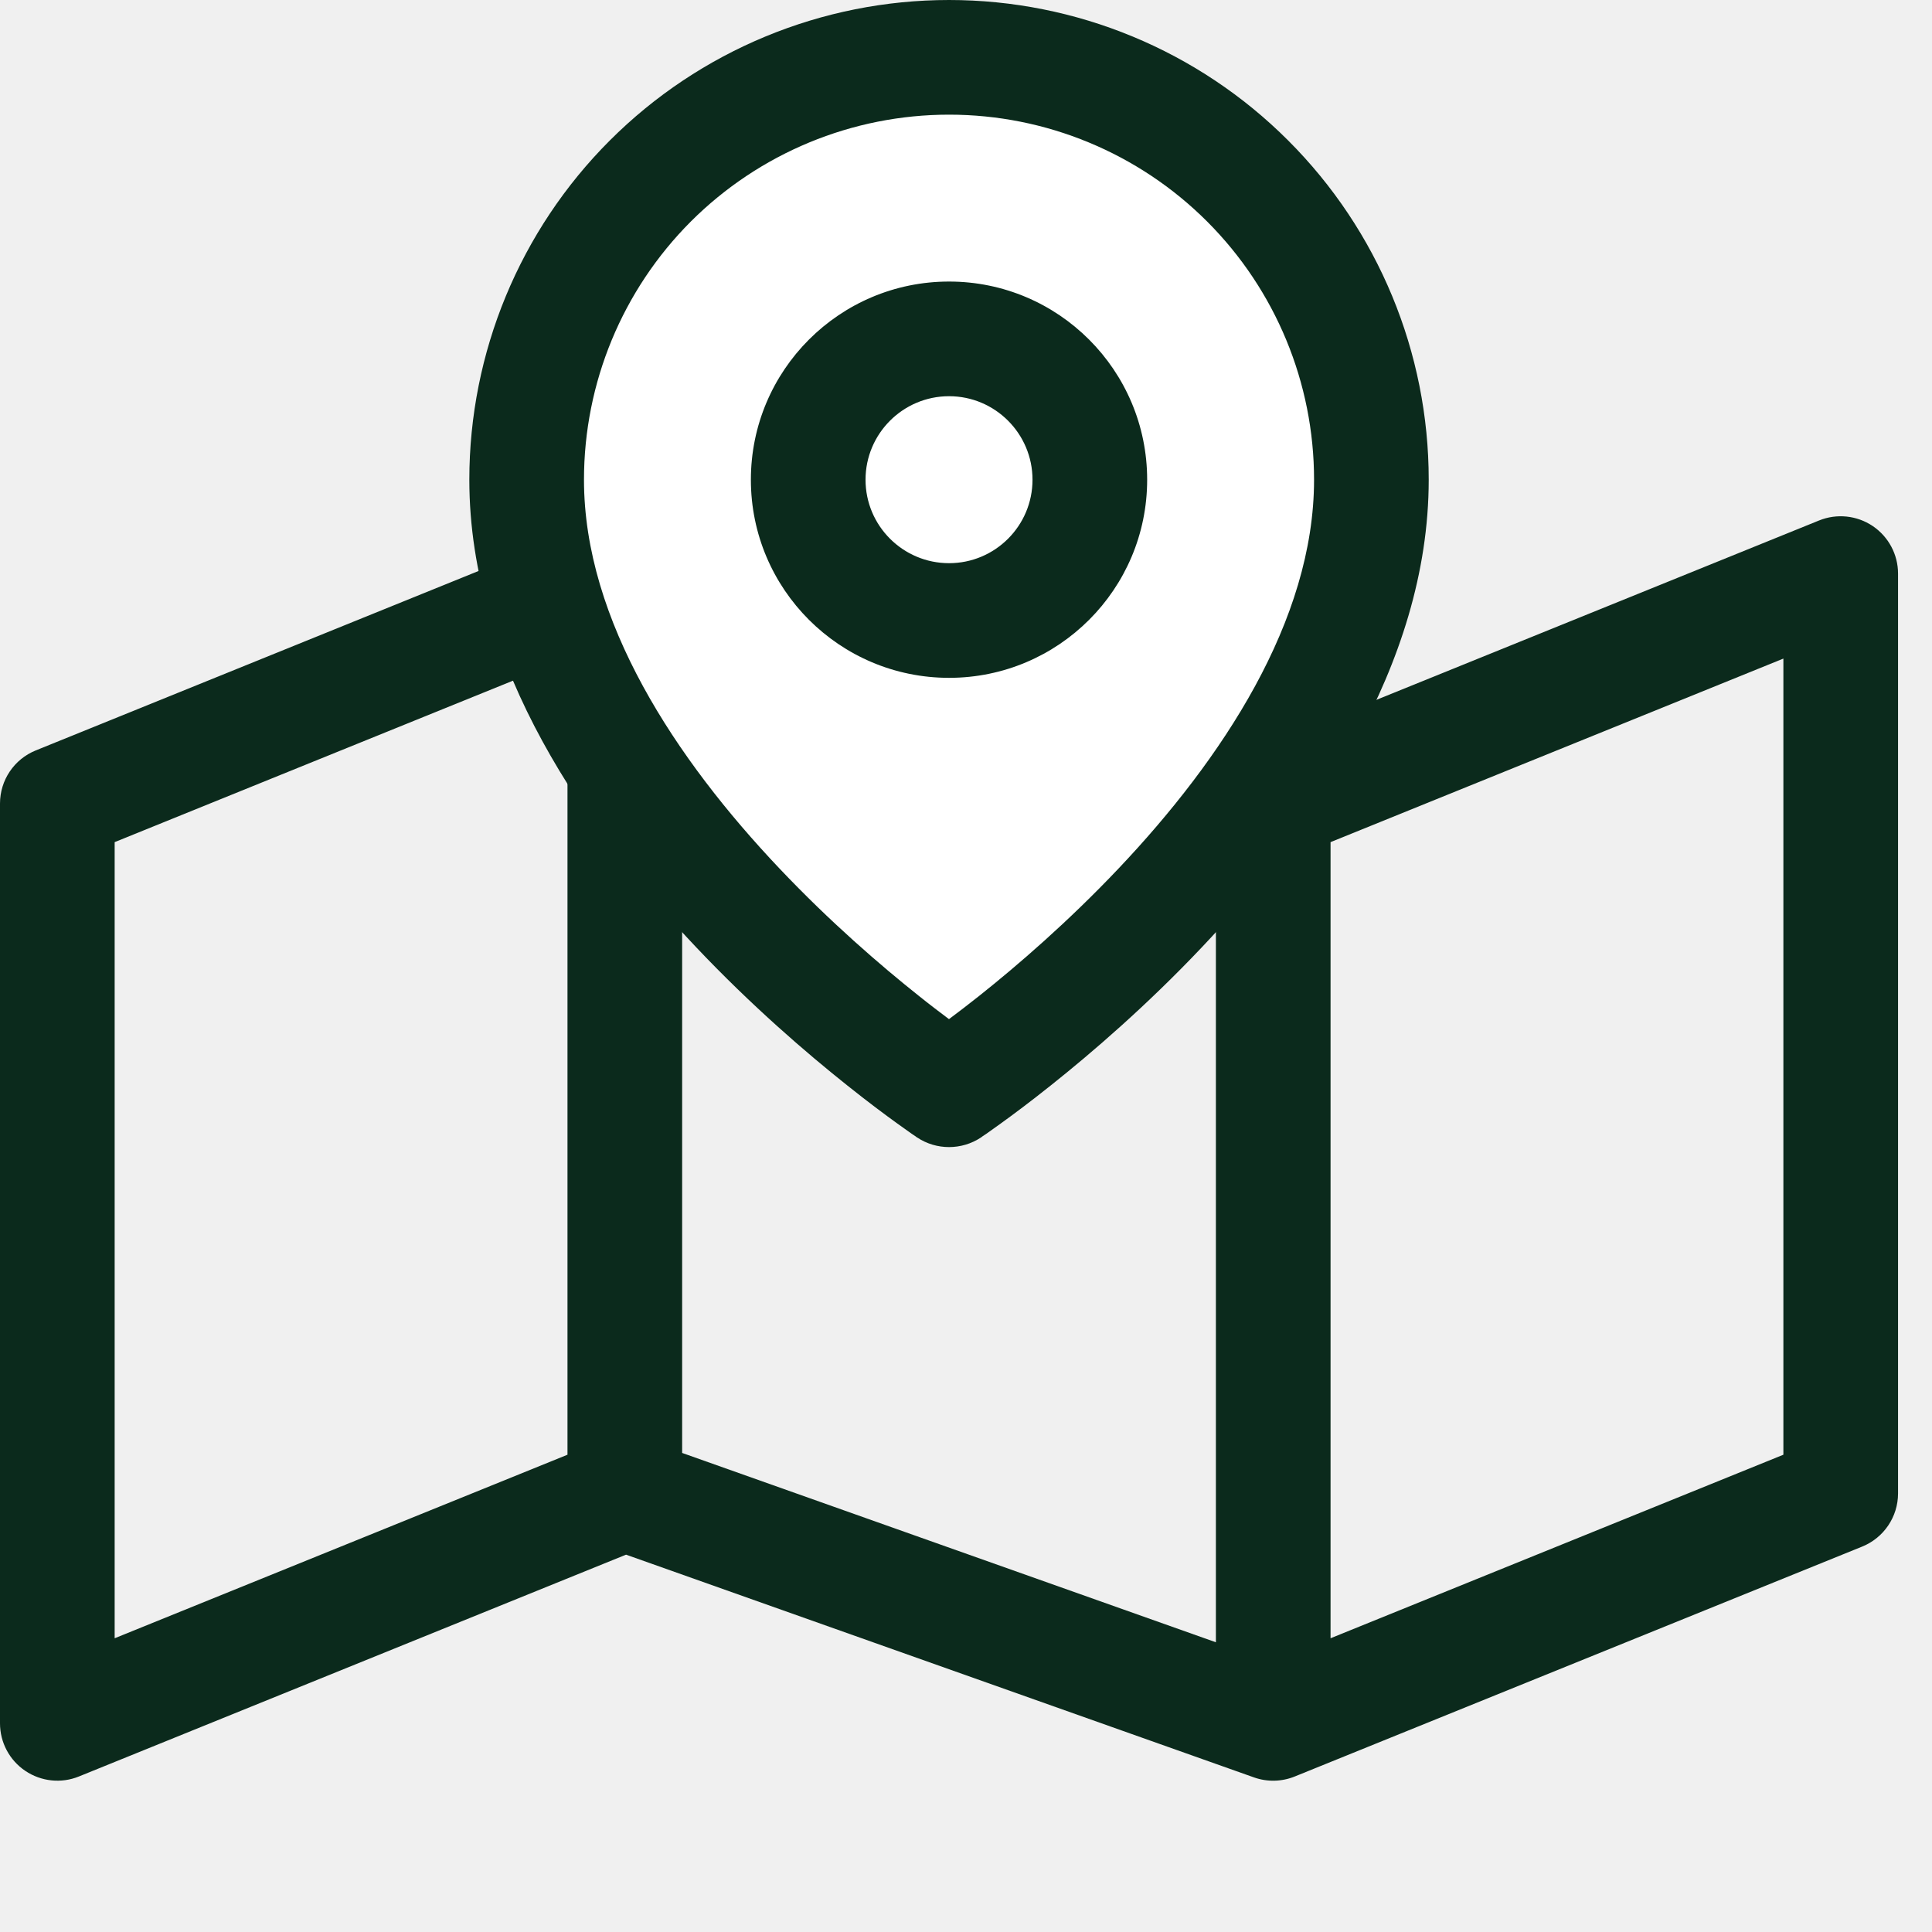
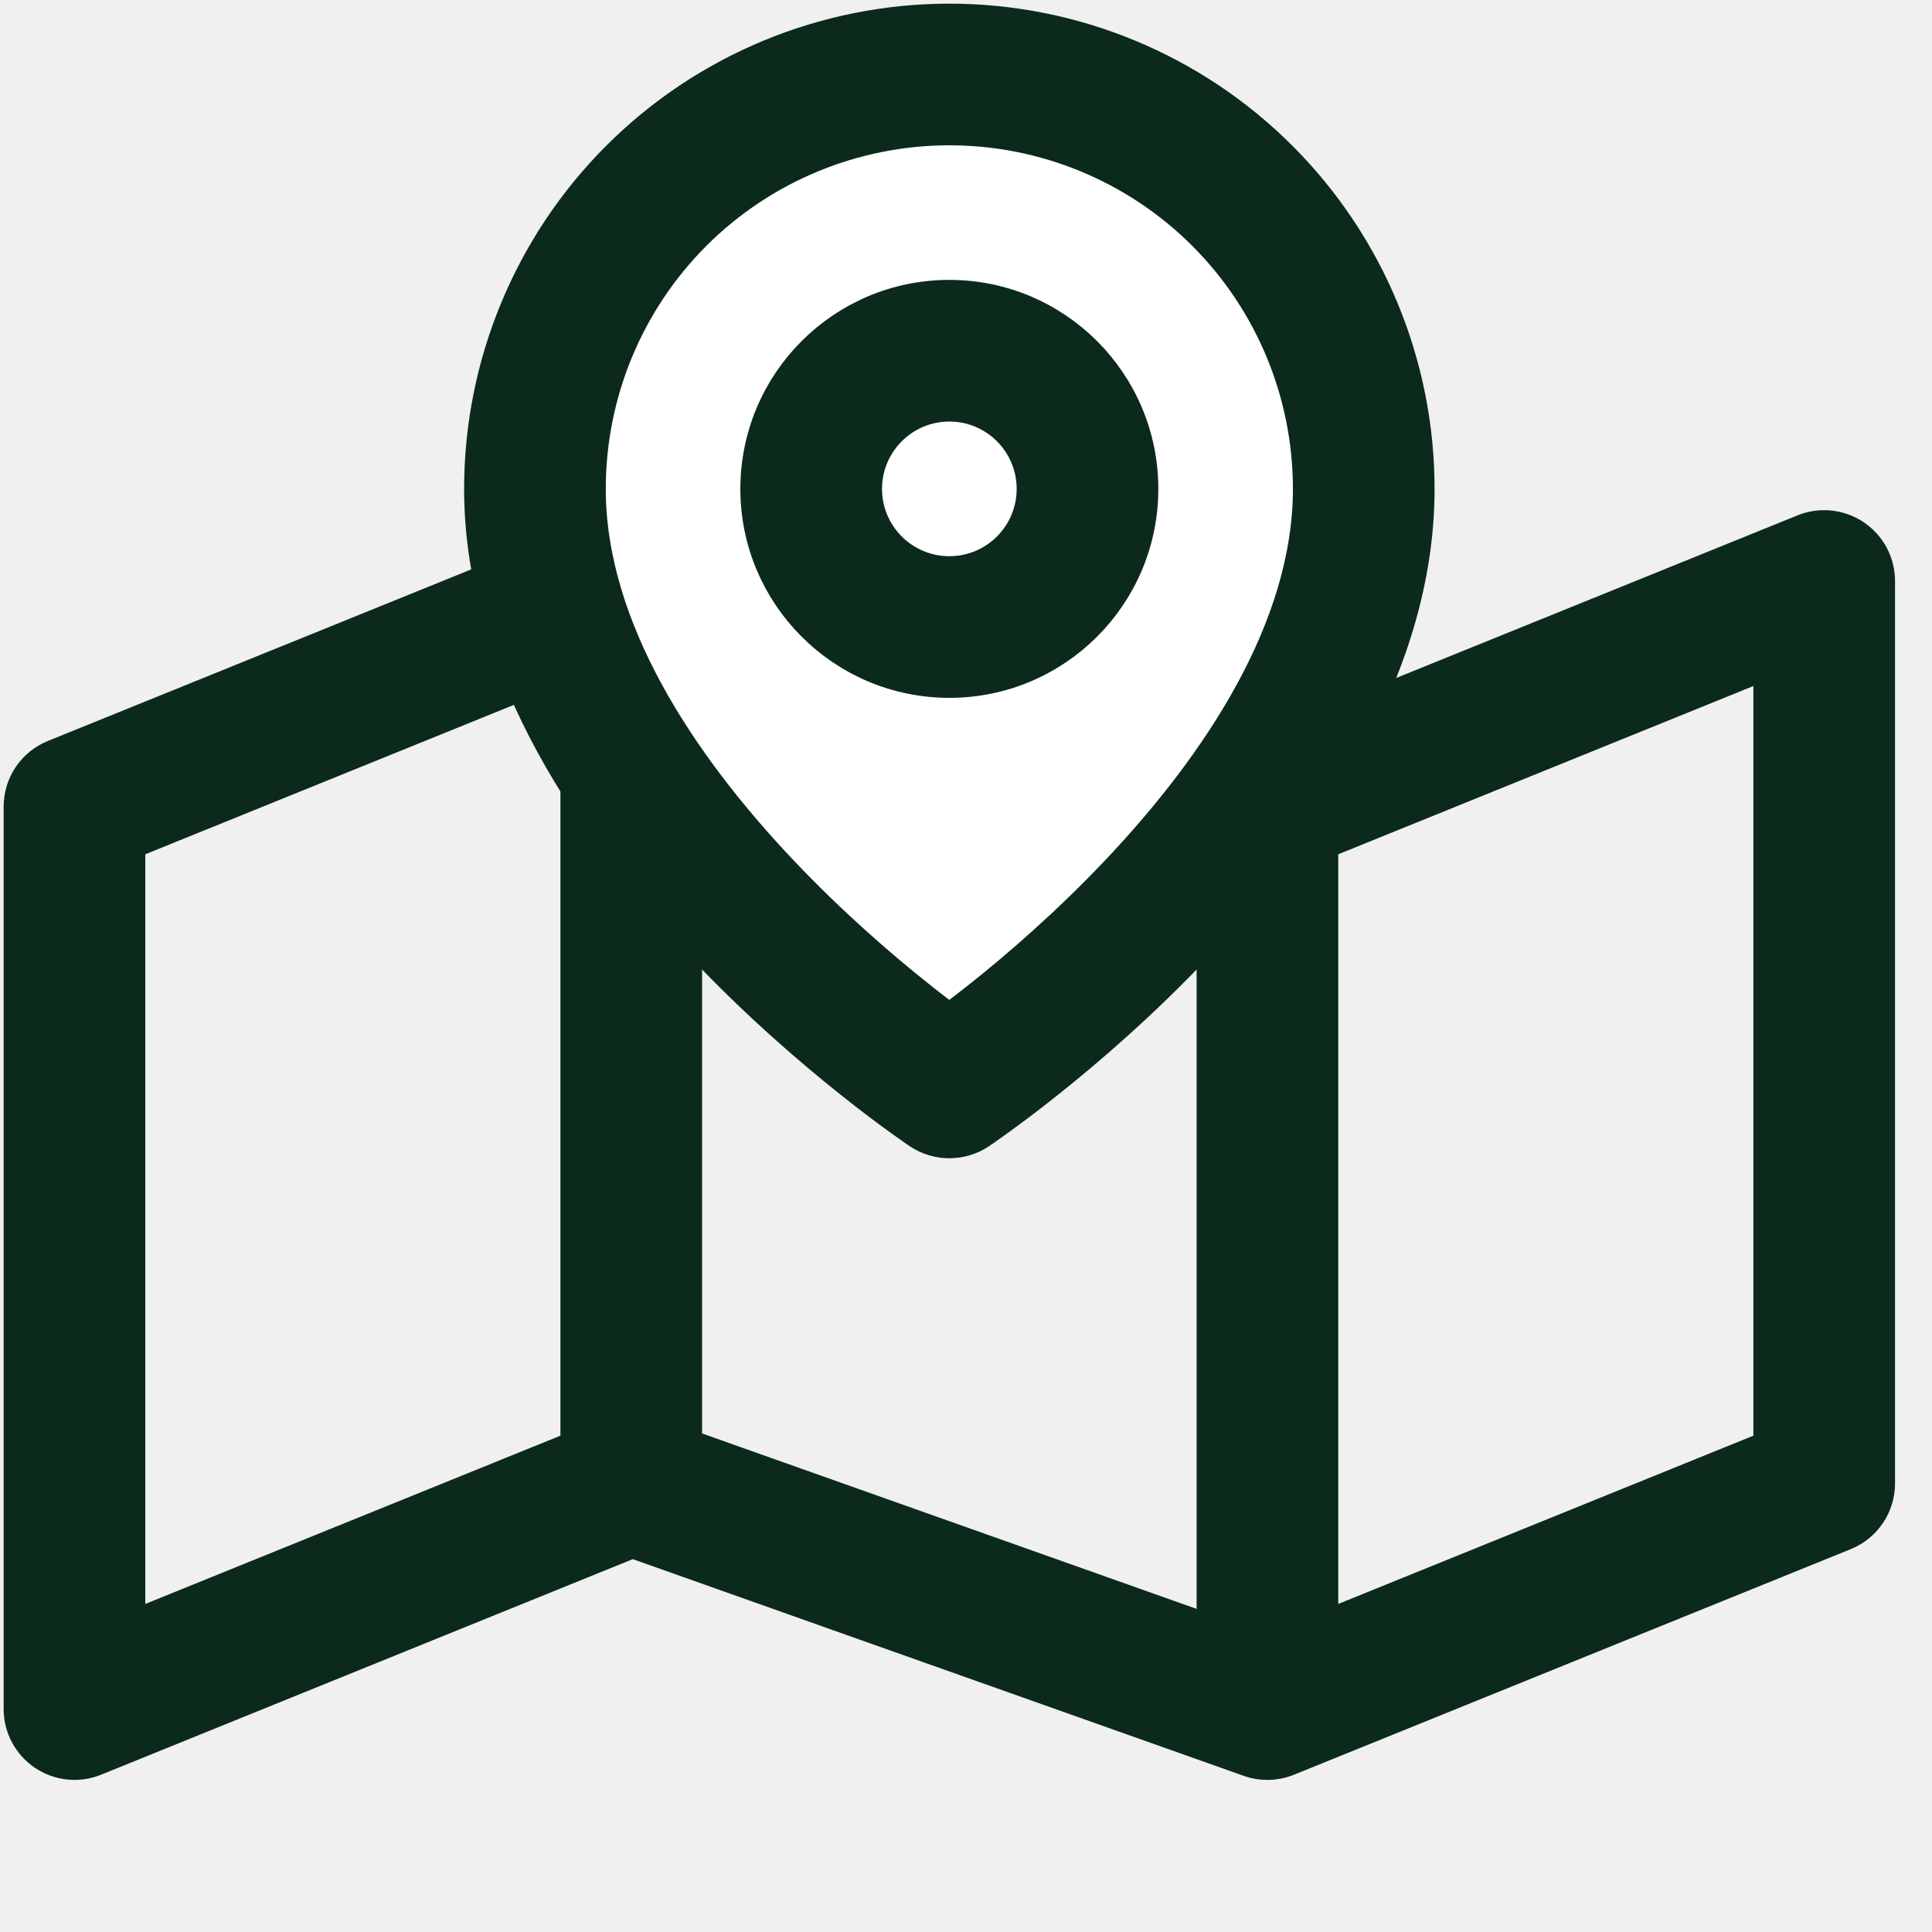
- <svg xmlns="http://www.w3.org/2000/svg" preserveAspectRatio="none" overflow="visible" style="display: block;" width="26" height="26" viewBox="0 0 26 26" fill="none">
+ <svg xmlns="http://www.w3.org/2000/svg" preserveAspectRatio="none" overflow="visible" style="display: block;" width="26" height="26" viewBox="-0.25 -0.25 26.5 26.5" fill="none">
  <g id="map">
    <g id="Vector">
-       <path d="M24.481 7.004C24.719 6.908 24.989 6.936 25.202 7.079C25.415 7.223 25.543 7.462 25.543 7.719V20.098C25.543 20.412 25.352 20.695 25.061 20.813L17.425 23.907C17.25 23.978 17.055 23.983 16.877 23.92L8.425 20.922L1.062 23.907C0.824 24.004 0.554 23.975 0.341 23.832C0.128 23.689 0 23.449 0 23.192V10.814C4.14305e-06 10.499 0.19 10.217 0.481 10.099L8.118 7.004L8.252 6.963C8.389 6.935 8.532 6.944 8.666 6.991L17.117 9.988L24.481 7.004ZM9.18 19.553L16.363 22.101V11.358L9.18 8.811V19.553ZM1.543 11.333V22.047L7.637 19.577V8.863L1.543 11.333ZM17.906 11.333V22.047L24 19.577V8.863L17.906 11.333Z" fill="#0B2A1C" />
+       <path d="M24.481 7.004C24.719 6.908 24.989 6.936 25.202 7.079C25.415 7.223 25.543 7.462 25.543 7.719V20.098C25.543 20.412 25.352 20.695 25.061 20.813L17.425 23.907C17.25 23.978 17.055 23.983 16.877 23.92L8.425 20.922L1.062 23.907C0.824 24.004 0.554 23.975 0.341 23.832C0.128 23.689 0 23.449 0 23.192V10.814C4.14305e-06 10.499 0.19 10.217 0.481 10.099L8.118 7.004L8.252 6.963C8.389 6.935 8.532 6.944 8.666 6.991L17.117 9.988L24.481 7.004ZM9.18 19.553L16.363 22.101V11.358L9.18 8.811V19.553ZM1.543 11.333V22.047L7.637 19.577V8.863L1.543 11.333ZM17.906 11.333V22.047L24 19.577V8.863L17.906 11.333Z" fill="#0B2A1C" stroke="#0B2A1C" stroke-width="0.4" stroke-linejoin="round" />
      <path d="M18.456 6.456C18.456 10.877 12.771 14.666 12.771 14.666C12.771 14.666 7.087 10.877 7.087 6.456C7.087 4.948 7.686 3.502 8.752 2.436C9.818 1.37 11.264 0.771 12.771 0.771C14.279 0.771 15.725 1.37 16.791 2.436C17.857 3.502 18.456 4.948 18.456 6.456Z" fill="white" />
      <path d="M12.771 8.35C13.818 8.35 14.666 7.502 14.666 6.456C14.666 5.409 13.818 4.561 12.771 4.561C11.725 4.561 10.877 5.409 10.877 6.456C10.877 7.502 11.725 8.35 12.771 8.35Z" fill="white" />
-       <path d="M17.684 6.456C17.684 5.153 17.167 3.903 16.245 2.981C15.324 2.06 14.075 1.543 12.772 1.543C11.469 1.543 10.219 2.06 9.297 2.981C8.376 3.903 7.859 5.153 7.859 6.456C7.859 8.356 9.099 10.221 10.49 11.688C11.169 12.405 11.851 12.993 12.364 13.401C12.516 13.523 12.654 13.627 12.771 13.715C12.888 13.627 13.026 13.523 13.179 13.401C13.692 12.993 14.374 12.405 15.053 11.688C16.443 10.221 17.684 8.356 17.684 6.456ZM13.895 6.456C13.895 5.836 13.392 5.332 12.772 5.332C12.152 5.332 11.648 5.836 11.648 6.456C11.648 7.076 12.152 7.579 12.772 7.579C13.392 7.579 13.895 7.076 13.895 6.456ZM15.438 6.456C15.438 7.928 14.244 9.122 12.772 9.122C11.3 9.122 10.105 7.928 10.105 6.456C10.105 4.984 11.299 3.789 12.772 3.789C14.244 3.789 15.438 4.984 15.438 6.456ZM19.227 6.456C19.227 8.976 17.625 11.217 16.173 12.749C15.432 13.532 14.693 14.168 14.14 14.608C13.863 14.829 13.631 15.002 13.467 15.12C13.385 15.179 13.32 15.225 13.275 15.257C13.252 15.273 13.234 15.284 13.221 15.293C13.215 15.297 13.21 15.301 13.207 15.304C13.205 15.305 13.202 15.307 13.202 15.307L13.201 15.308C12.941 15.48 12.602 15.48 12.343 15.308L12.341 15.307C12.341 15.307 12.338 15.305 12.336 15.304C12.333 15.301 12.328 15.297 12.322 15.293C12.309 15.284 12.291 15.273 12.268 15.257C12.222 15.225 12.158 15.179 12.076 15.12C11.912 15.002 11.68 14.829 11.403 14.608C10.85 14.168 10.111 13.532 9.37 12.749C7.918 11.217 6.316 8.976 6.316 6.456C6.316 4.744 6.996 3.101 8.206 1.891C9.417 0.68 11.06 0 12.772 0C14.484 9.53316e-05 16.126 0.68 17.336 1.891C18.547 3.101 19.227 4.744 19.227 6.456Z" fill="#0B2A1C" />
+       <path d="M17.684 6.456C17.684 5.153 17.167 3.903 16.245 2.981C15.324 2.06 14.075 1.543 12.772 1.543C11.469 1.543 10.219 2.06 9.297 2.981C8.376 3.903 7.859 5.153 7.859 6.456C7.859 8.356 9.099 10.221 10.49 11.688C11.169 12.405 11.851 12.993 12.364 13.401C12.516 13.523 12.654 13.627 12.771 13.715C12.888 13.627 13.026 13.523 13.179 13.401C13.692 12.993 14.374 12.405 15.053 11.688C16.443 10.221 17.684 8.356 17.684 6.456ZM13.895 6.456C13.895 5.836 13.392 5.332 12.772 5.332C12.152 5.332 11.648 5.836 11.648 6.456C11.648 7.076 12.152 7.579 12.772 7.579C13.392 7.579 13.895 7.076 13.895 6.456ZM15.438 6.456C15.438 7.928 14.244 9.122 12.772 9.122C11.3 9.122 10.105 7.928 10.105 6.456C10.105 4.984 11.299 3.789 12.772 3.789C14.244 3.789 15.438 4.984 15.438 6.456ZM19.227 6.456C19.227 8.976 17.625 11.217 16.173 12.749C15.432 13.532 14.693 14.168 14.14 14.608C13.863 14.829 13.631 15.002 13.467 15.12C13.385 15.179 13.32 15.225 13.275 15.257C13.252 15.273 13.234 15.284 13.221 15.293C13.215 15.297 13.21 15.301 13.207 15.304C13.205 15.305 13.202 15.307 13.202 15.307L13.201 15.308C12.941 15.48 12.602 15.48 12.343 15.308L12.341 15.307C12.341 15.307 12.338 15.305 12.336 15.304C12.333 15.301 12.328 15.297 12.322 15.293C12.309 15.284 12.291 15.273 12.268 15.257C12.222 15.225 12.158 15.179 12.076 15.12C11.912 15.002 11.68 14.829 11.403 14.608C10.85 14.168 10.111 13.532 9.37 12.749C7.918 11.217 6.316 8.976 6.316 6.456C6.316 4.744 6.996 3.101 8.206 1.891C9.417 0.68 11.06 0 12.772 0C14.484 9.53316e-05 16.126 0.68 17.336 1.891C18.547 3.101 19.227 4.744 19.227 6.456Z" fill="#0B2A1C" stroke="#0B2A1C" stroke-width="0.4" stroke-linejoin="round" />
    </g>
  </g>
</svg>
